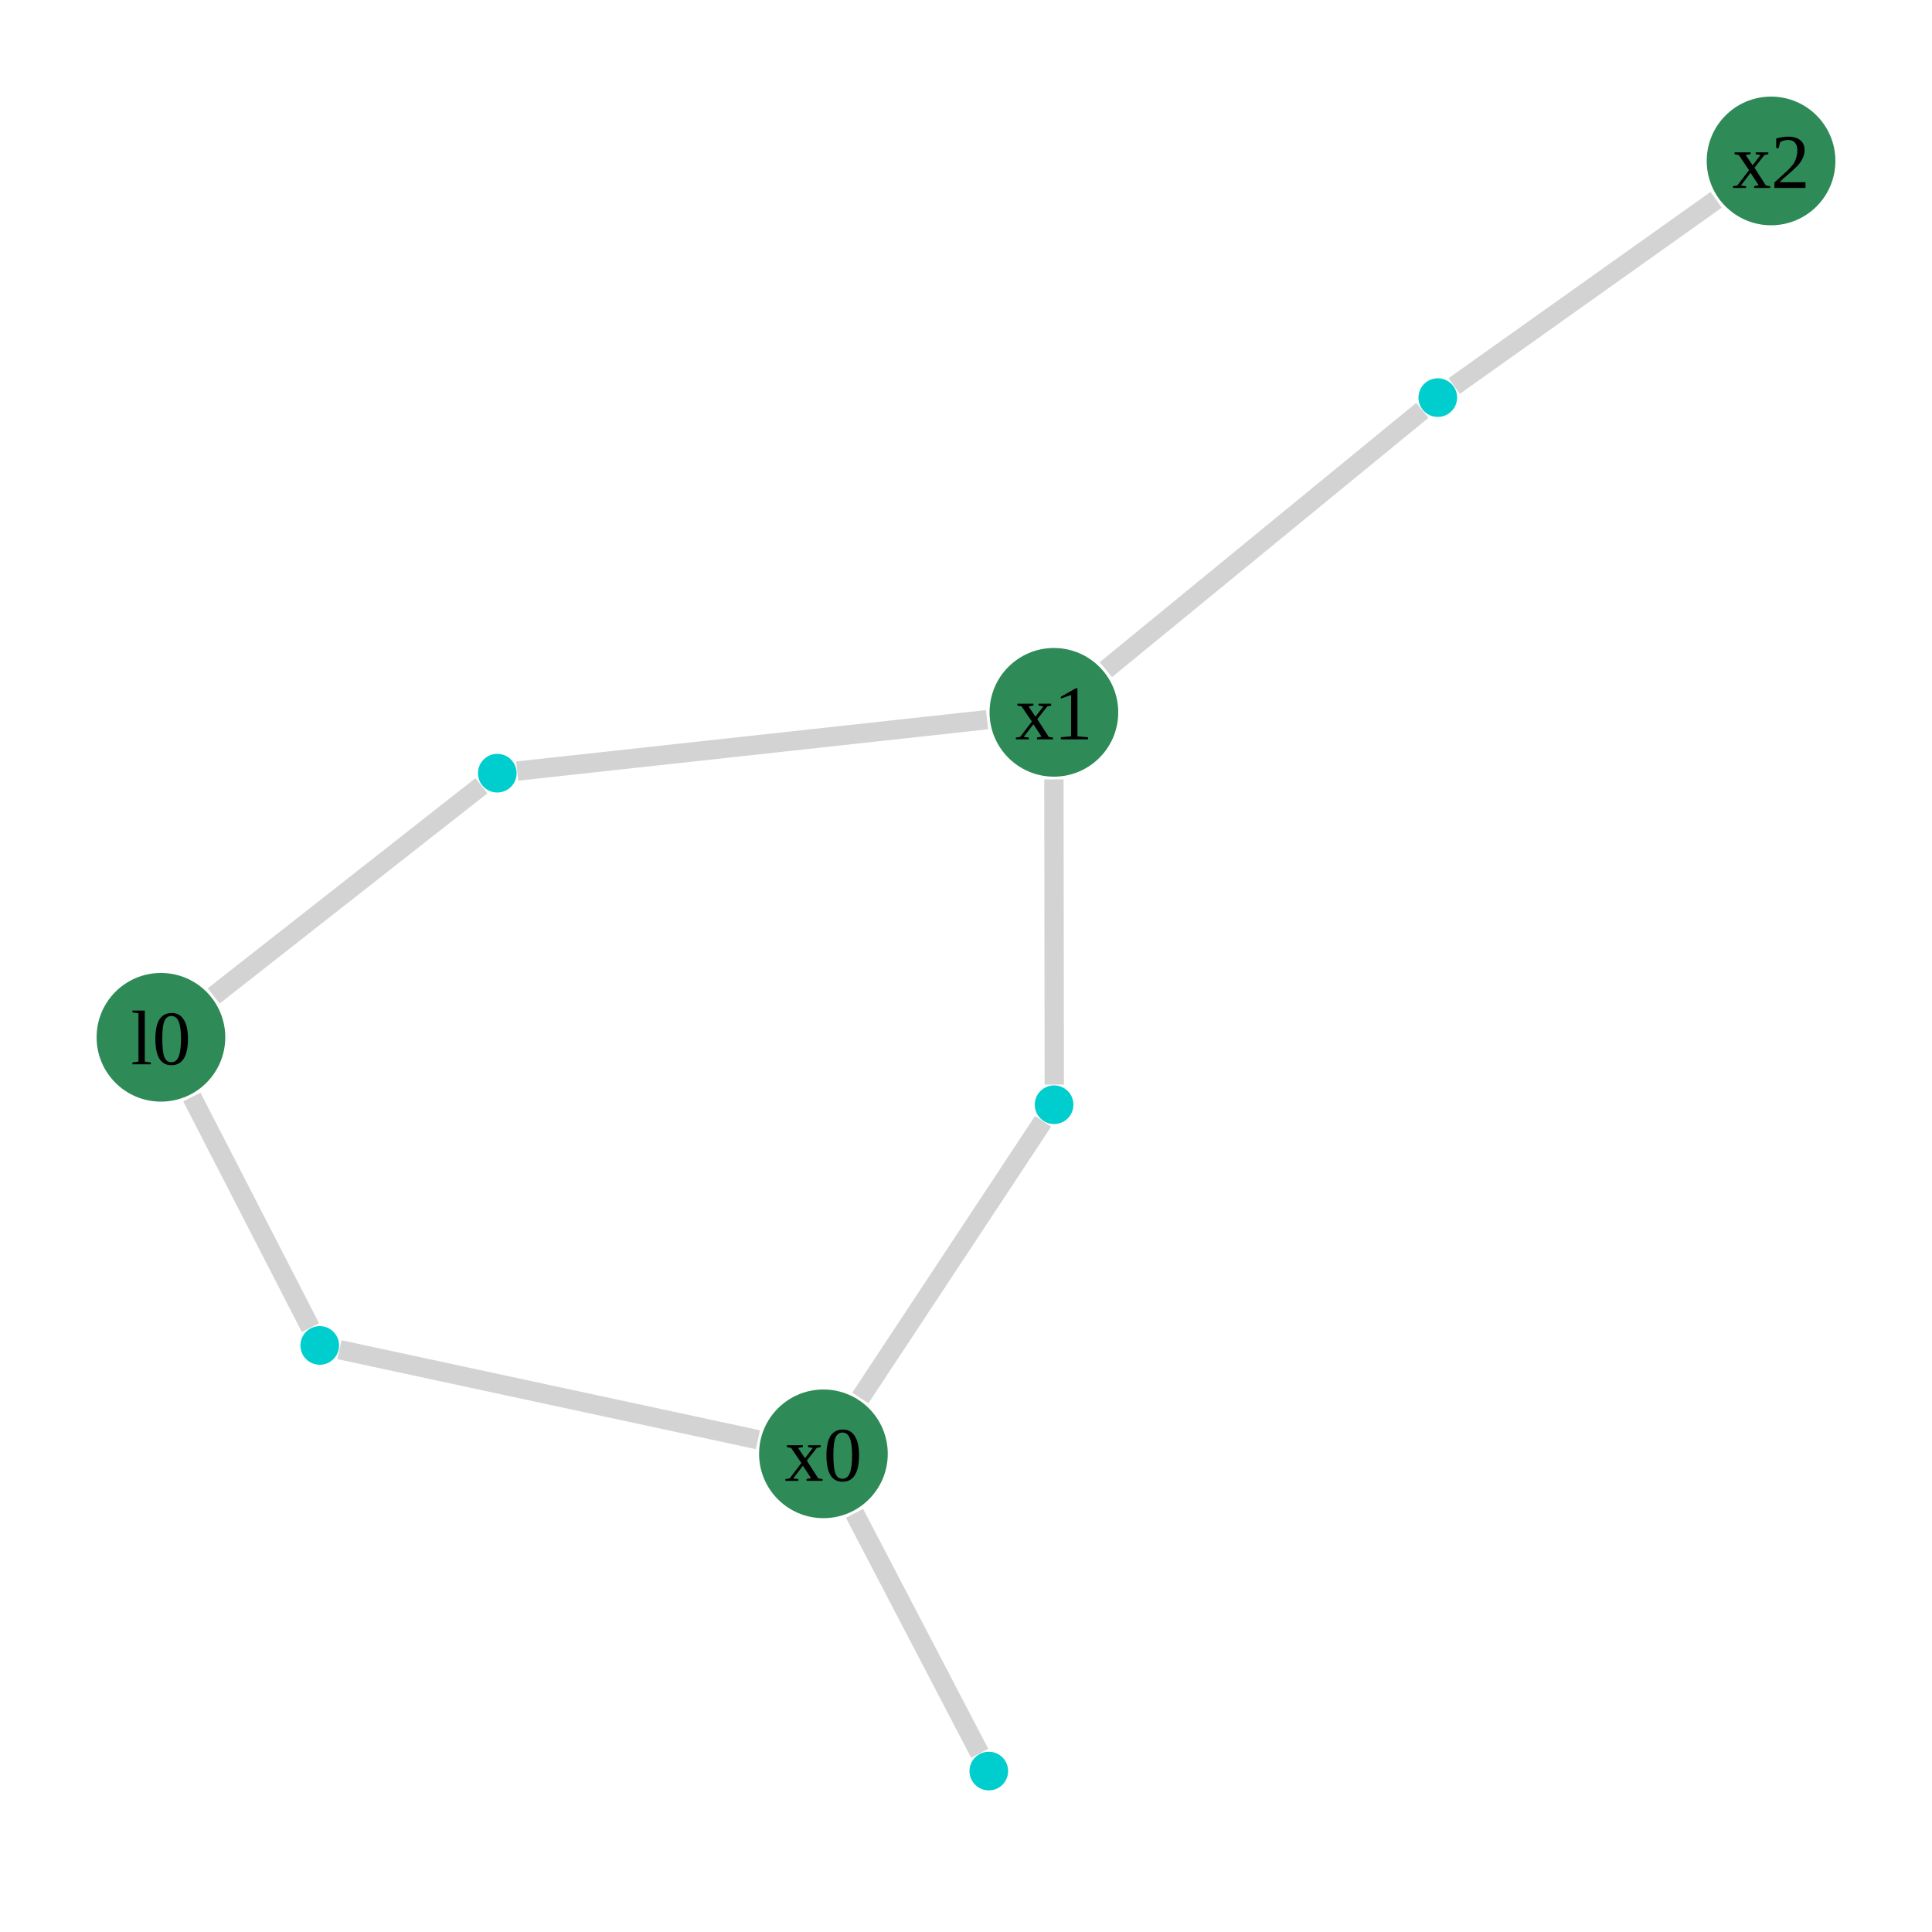
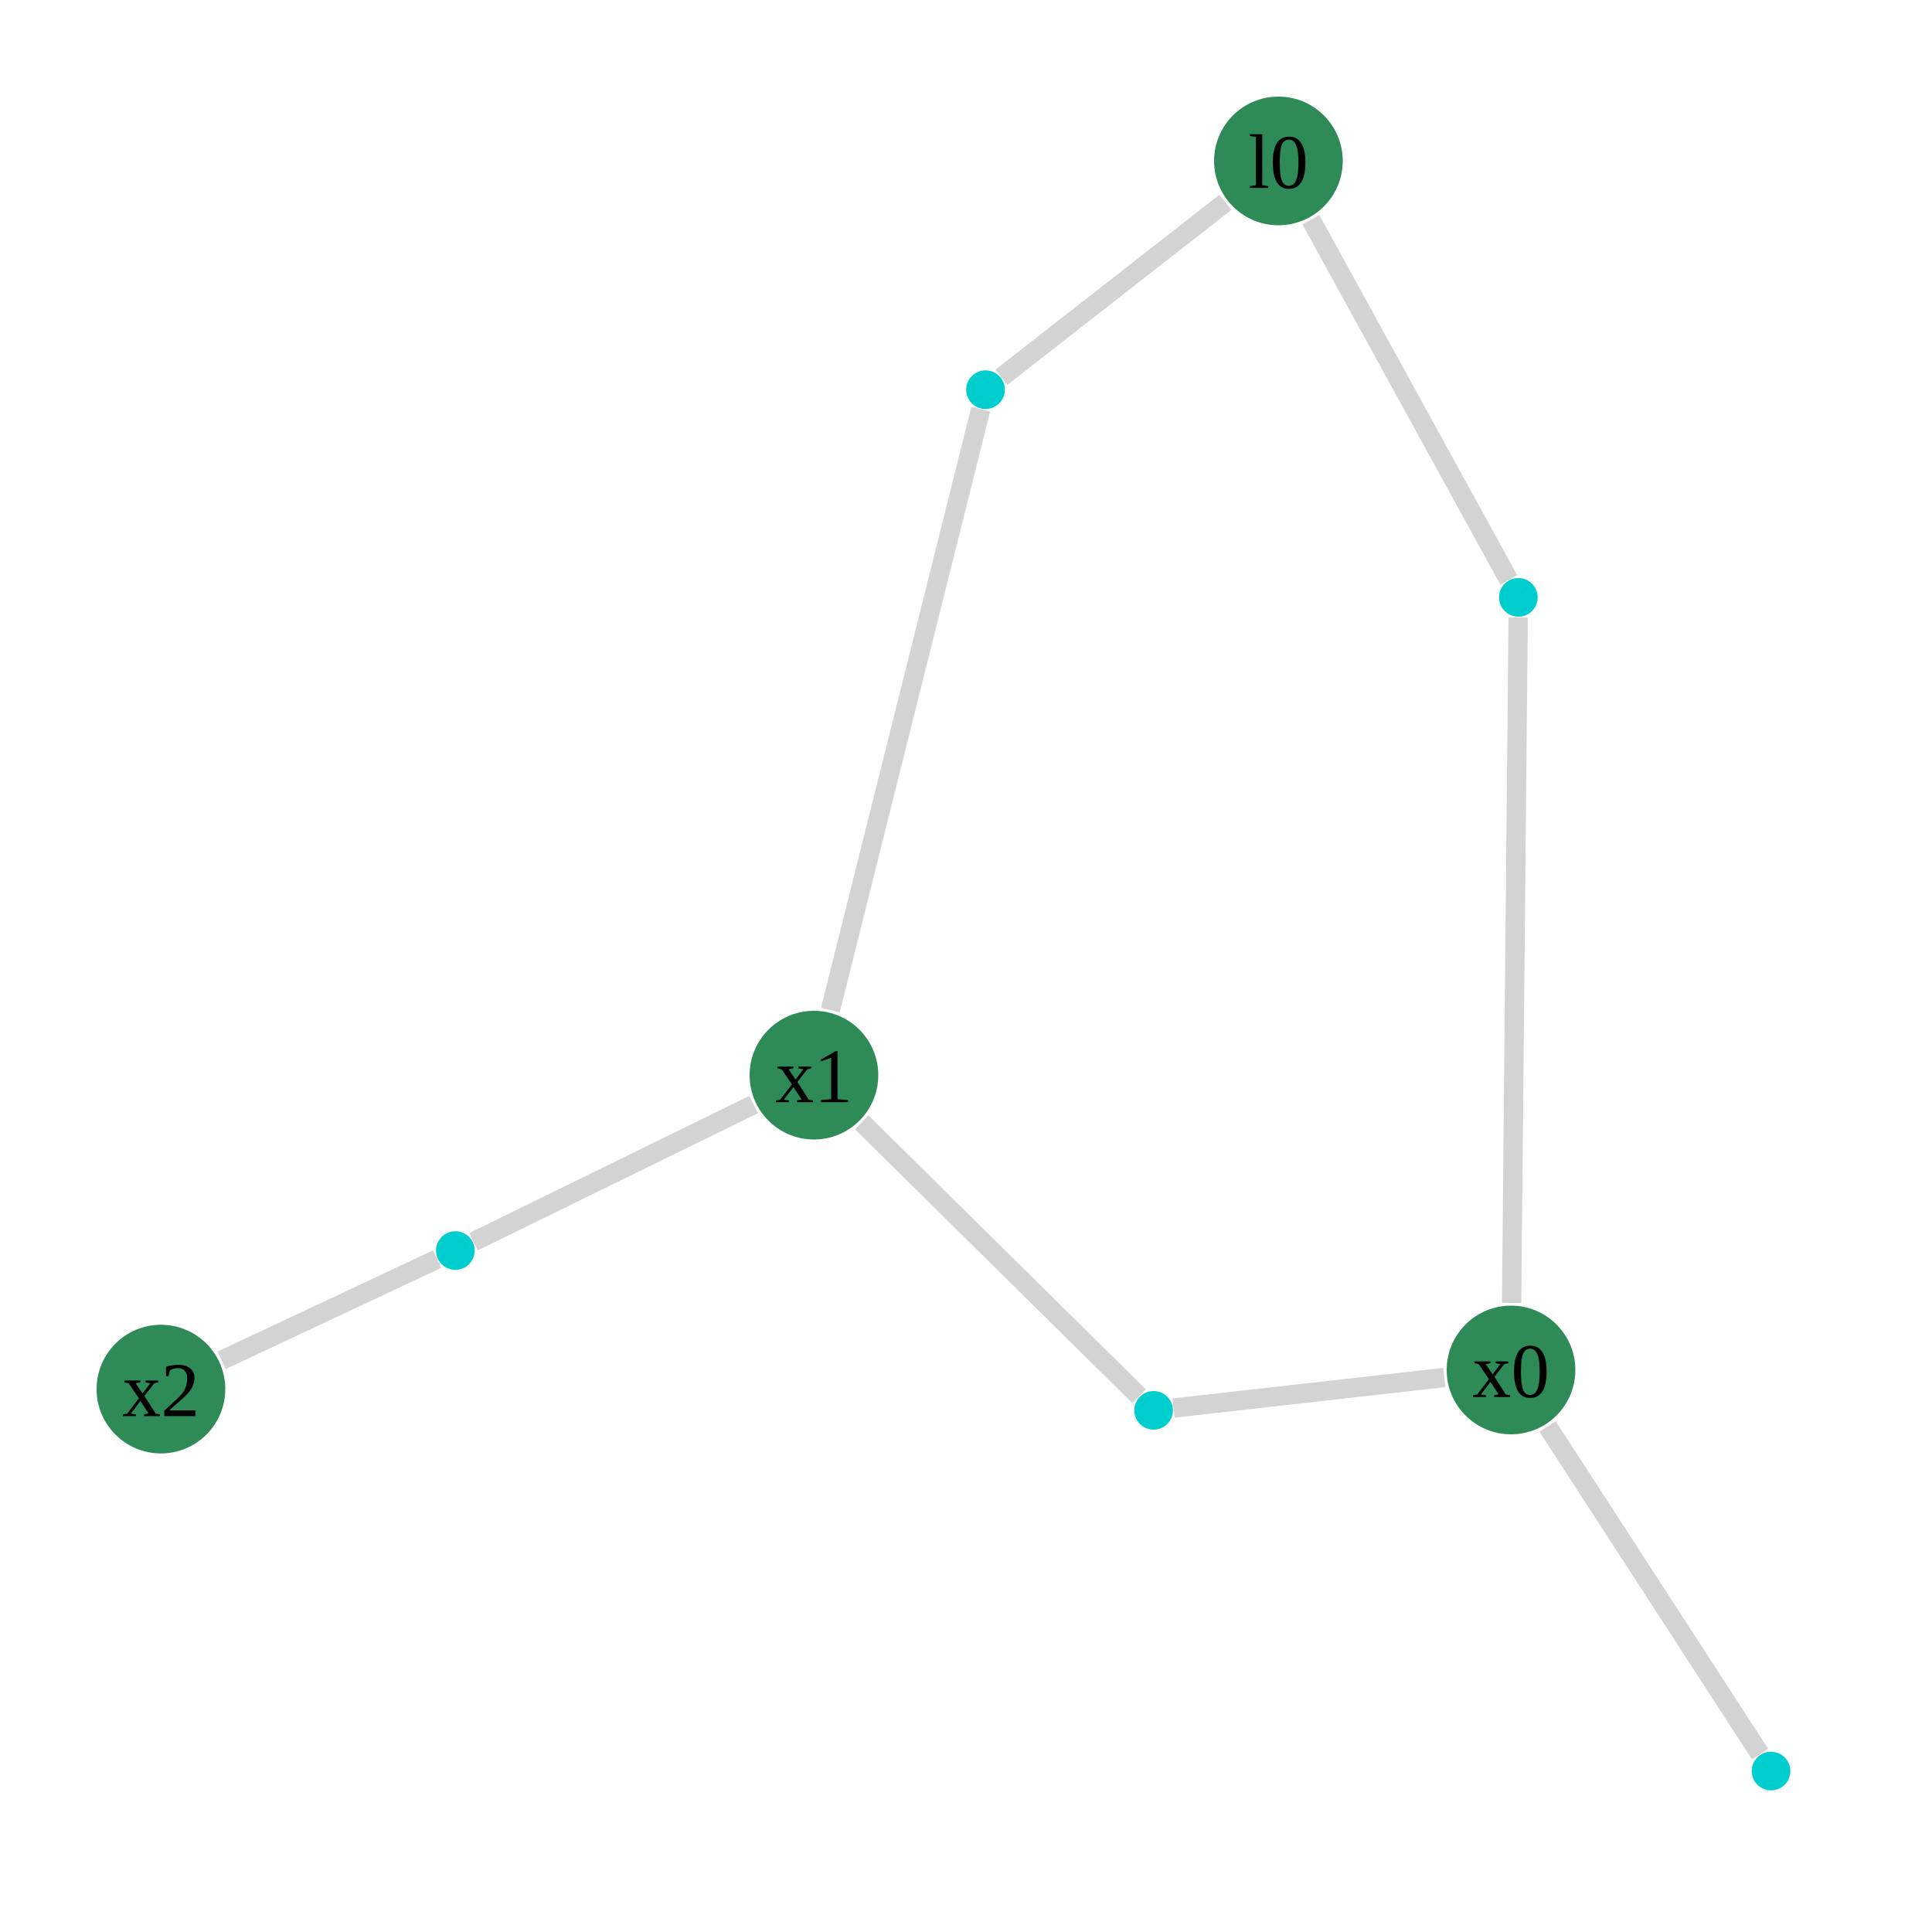
<svg xmlns="http://www.w3.org/2000/svg" version="1.2" width="100mm" height="100mm" viewBox="0 0 100 100" stroke="none" fill="#000000" stroke-width="0.3" font-size="3.88">
  <defs>
    <marker id="arrow" markerWidth="15" markerHeight="7" refX="5" refY="3.5" orient="auto" markerUnits="strokeWidth">
      <path d="M0,0 L15,3.5 L0,7 z" stroke="context-stroke" fill="context-stroke" />
    </marker>
  </defs>
-   <g stroke-width="1" fill="#000000" fill-opacity="0.000" stroke="#D3D3D3" id="img-fc4486dc-1">
-     <g transform="translate(47.47,84.54)">
-       <path fill="none" d="M-3.24,-6.21 L3.24,6.21 " class="primitive" />
+   <g stroke-width="1" fill="#000000" fill-opacity="0.000" stroke="#D3D3D3" id="img-2d61c13c-1">
+     <g transform="translate(85.6,82.31)">
+       <path fill="none" d="M-5.5,-8.48 L5.5,8.48 " class="primitive" />
    </g>
-     <g transform="translate(49.26,65.2)">
-       <path fill="none" d="M-4.73,7.16 L4.73,-7.16 " class="primitive" />
+     <g transform="translate(67.75,72.09)">
+       <path fill="none" d="M7.01,-0.79 L-7.01,0.79 " class="primitive" />
    </g>
-     <g transform="translate(28.4,72.19)">
-       <path fill="none" d="M10.83,2.33 L-10.83,-2.33 " class="primitive" />
+     <g transform="translate(78.41,49.7)">
+       <path fill="none" d="M-0.17,17.74 L0.17,-17.74 " class="primitive" />
    </g>
-     <g transform="translate(54.56,48.24)">
-       <path fill="none" d="M-0.01,-7.9 L0.01,7.9 " class="primitive" />
+     <g transform="translate(51.78,65.18)">
+       <path fill="none" d="M-7.18,-7.09 L7.18,7.09 " class="primitive" />
    </g>
-     <g transform="translate(38.93,38.58)">
-       <path fill="none" d="M12.16,-1.33 L-12.16,1.33 " class="primitive" />
+     <g transform="translate(46.87,36.73)">
+       <path fill="none" d="M-3.89,15.55 L3.89,-15.55 " class="primitive" />
    </g>
-     <g transform="translate(65.43,27.95)">
-       <path fill="none" d="M-8.19,6.71 L8.19,-6.71 " class="primitive" />
+     <g transform="translate(31.76,60.72)">
+       <path fill="none" d="M7.25,-3.55 L-7.25,3.55 " class="primitive" />
    </g>
-     <g transform="translate(13,62.75)">
-       <path fill="none" d="M-3.07,-5.97 L3.07,5.97 " class="primitive" />
+     <g transform="translate(72.97,20.69)">
+       <path fill="none" d="M-5.12,-9.32 L5.12,9.32 " class="primitive" />
    </g>
-     <g transform="translate(17.99,46.11)">
-       <path fill="none" d="M-6.93,5.44 L6.93,-5.44 " class="primitive" />
+     <g transform="translate(57.63,15)">
+       <path fill="none" d="M5.8,-4.53 L-5.8,4.53 " class="primitive" />
    </g>
-     <g transform="translate(82.05,15.16)">
-       <path fill="none" d="M6.78,-4.82 L-6.78,4.82 " class="primitive" />
+     <g transform="translate(17.05,67.79)">
+       <path fill="none" d="M-5.58,2.62 L5.58,-2.62 " class="primitive" />
    </g>
  </g>
-   <g stroke-width="1" stroke="#D3D3D3" id="img-fc4486dc-2">
+   <g stroke-width="1" stroke="#D3D3D3" id="img-2d61c13c-2">
</g>
-   <g font-size="4" stroke="#000000" stroke-opacity="0.000" fill="#000000" id="img-fc4486dc-3">
+   <g font-size="4" stroke="#000000" stroke-opacity="0.000" fill="#000000" id="img-2d61c13c-3">
</g>
-   <g stroke-width="0" stroke="#000000" stroke-opacity="0.000" id="img-fc4486dc-4">
-     <g transform="translate(42.62,75.25)" fill="#2E8B57">
+   <g stroke-width="0" stroke="#000000" stroke-opacity="0.000" id="img-2d61c13c-4">
+     <g transform="translate(78.21,70.91)" fill="#2E8B57">
      <circle cx="0" cy="0" r="3.33" class="primitive" />
    </g>
-     <g transform="translate(54.55,36.87)" fill="#2E8B57">
+     <g transform="translate(42.13,55.65)" fill="#2E8B57">
      <circle cx="0" cy="0" r="3.33" class="primitive" />
    </g>
-     <g transform="translate(8.33,53.69)" fill="#2E8B57">
+     <g transform="translate(66.17,8.33)" fill="#2E8B57">
      <circle cx="0" cy="0" r="3.33" class="primitive" />
    </g>
-     <g transform="translate(51.18,91.67)" fill="#00CDCD">
+     <g transform="translate(91.67,91.67)" fill="#00CDCD">
      <circle cx="0" cy="0" r="1" class="primitive" />
    </g>
-     <g transform="translate(54.56,57.18)" fill="#00CDCD">
+     <g transform="translate(59.71,73)" fill="#00CDCD">
      <circle cx="0" cy="0" r="1" class="primitive" />
    </g>
-     <g transform="translate(16.55,69.64)" fill="#00CDCD">
+     <g transform="translate(78.59,30.92)" fill="#00CDCD">
      <circle cx="0" cy="0" r="1" class="primitive" />
    </g>
-     <g transform="translate(25.74,40.02)" fill="#00CDCD">
+     <g transform="translate(51.01,20.17)" fill="#00CDCD">
      <circle cx="0" cy="0" r="1" class="primitive" />
    </g>
-     <g transform="translate(91.67,8.33)" fill="#2E8B57">
+     <g transform="translate(8.33,71.9)" fill="#2E8B57">
      <circle cx="0" cy="0" r="3.33" class="primitive" />
    </g>
-     <g transform="translate(74.42,20.58)" fill="#00CDCD">
+     <g transform="translate(23.57,64.73)" fill="#00CDCD">
      <circle cx="0" cy="0" r="1" class="primitive" />
    </g>
  </g>
-   <g font-size="4" stroke="#000000" stroke-opacity="0.000" fill="#000000" id="img-fc4486dc-5">
-     <g transform="translate(42.62,75.25)">
+   <g font-size="4" stroke="#000000" stroke-opacity="0.000" fill="#000000" id="img-2d61c13c-5">
+     <g transform="translate(78.21,70.91)">
      <g class="primitive">
        <text text-anchor="middle" dy="0.35em">x0</text>
      </g>
    </g>
-     <g transform="translate(54.55,36.87)">
+     <g transform="translate(42.13,55.65)">
      <g class="primitive">
        <text text-anchor="middle" dy="0.35em">x1</text>
      </g>
    </g>
-     <g transform="translate(8.33,53.69)">
+     <g transform="translate(66.17,8.33)">
      <g class="primitive">
        <text text-anchor="middle" dy="0.35em">l0</text>
      </g>
    </g>
-     <g transform="translate(51.18,91.67)">
+     <g transform="translate(91.67,91.67)">
      <g class="primitive">
        <text text-anchor="middle" dy="0.35em" />
      </g>
    </g>
-     <g transform="translate(54.56,57.18)">
+     <g transform="translate(59.71,73)">
      <g class="primitive">
        <text text-anchor="middle" dy="0.35em" />
      </g>
    </g>
-     <g transform="translate(16.55,69.64)">
+     <g transform="translate(78.59,30.92)">
      <g class="primitive">
        <text text-anchor="middle" dy="0.35em" />
      </g>
    </g>
-     <g transform="translate(25.74,40.02)">
+     <g transform="translate(51.01,20.17)">
      <g class="primitive">
        <text text-anchor="middle" dy="0.35em" />
      </g>
    </g>
-     <g transform="translate(91.67,8.33)">
+     <g transform="translate(8.33,71.9)">
      <g class="primitive">
        <text text-anchor="middle" dy="0.35em">x2</text>
      </g>
    </g>
-     <g transform="translate(74.42,20.58)">
+     <g transform="translate(23.57,64.73)">
      <g class="primitive">
        <text text-anchor="middle" dy="0.35em" />
      </g>
    </g>
  </g>
</svg>
